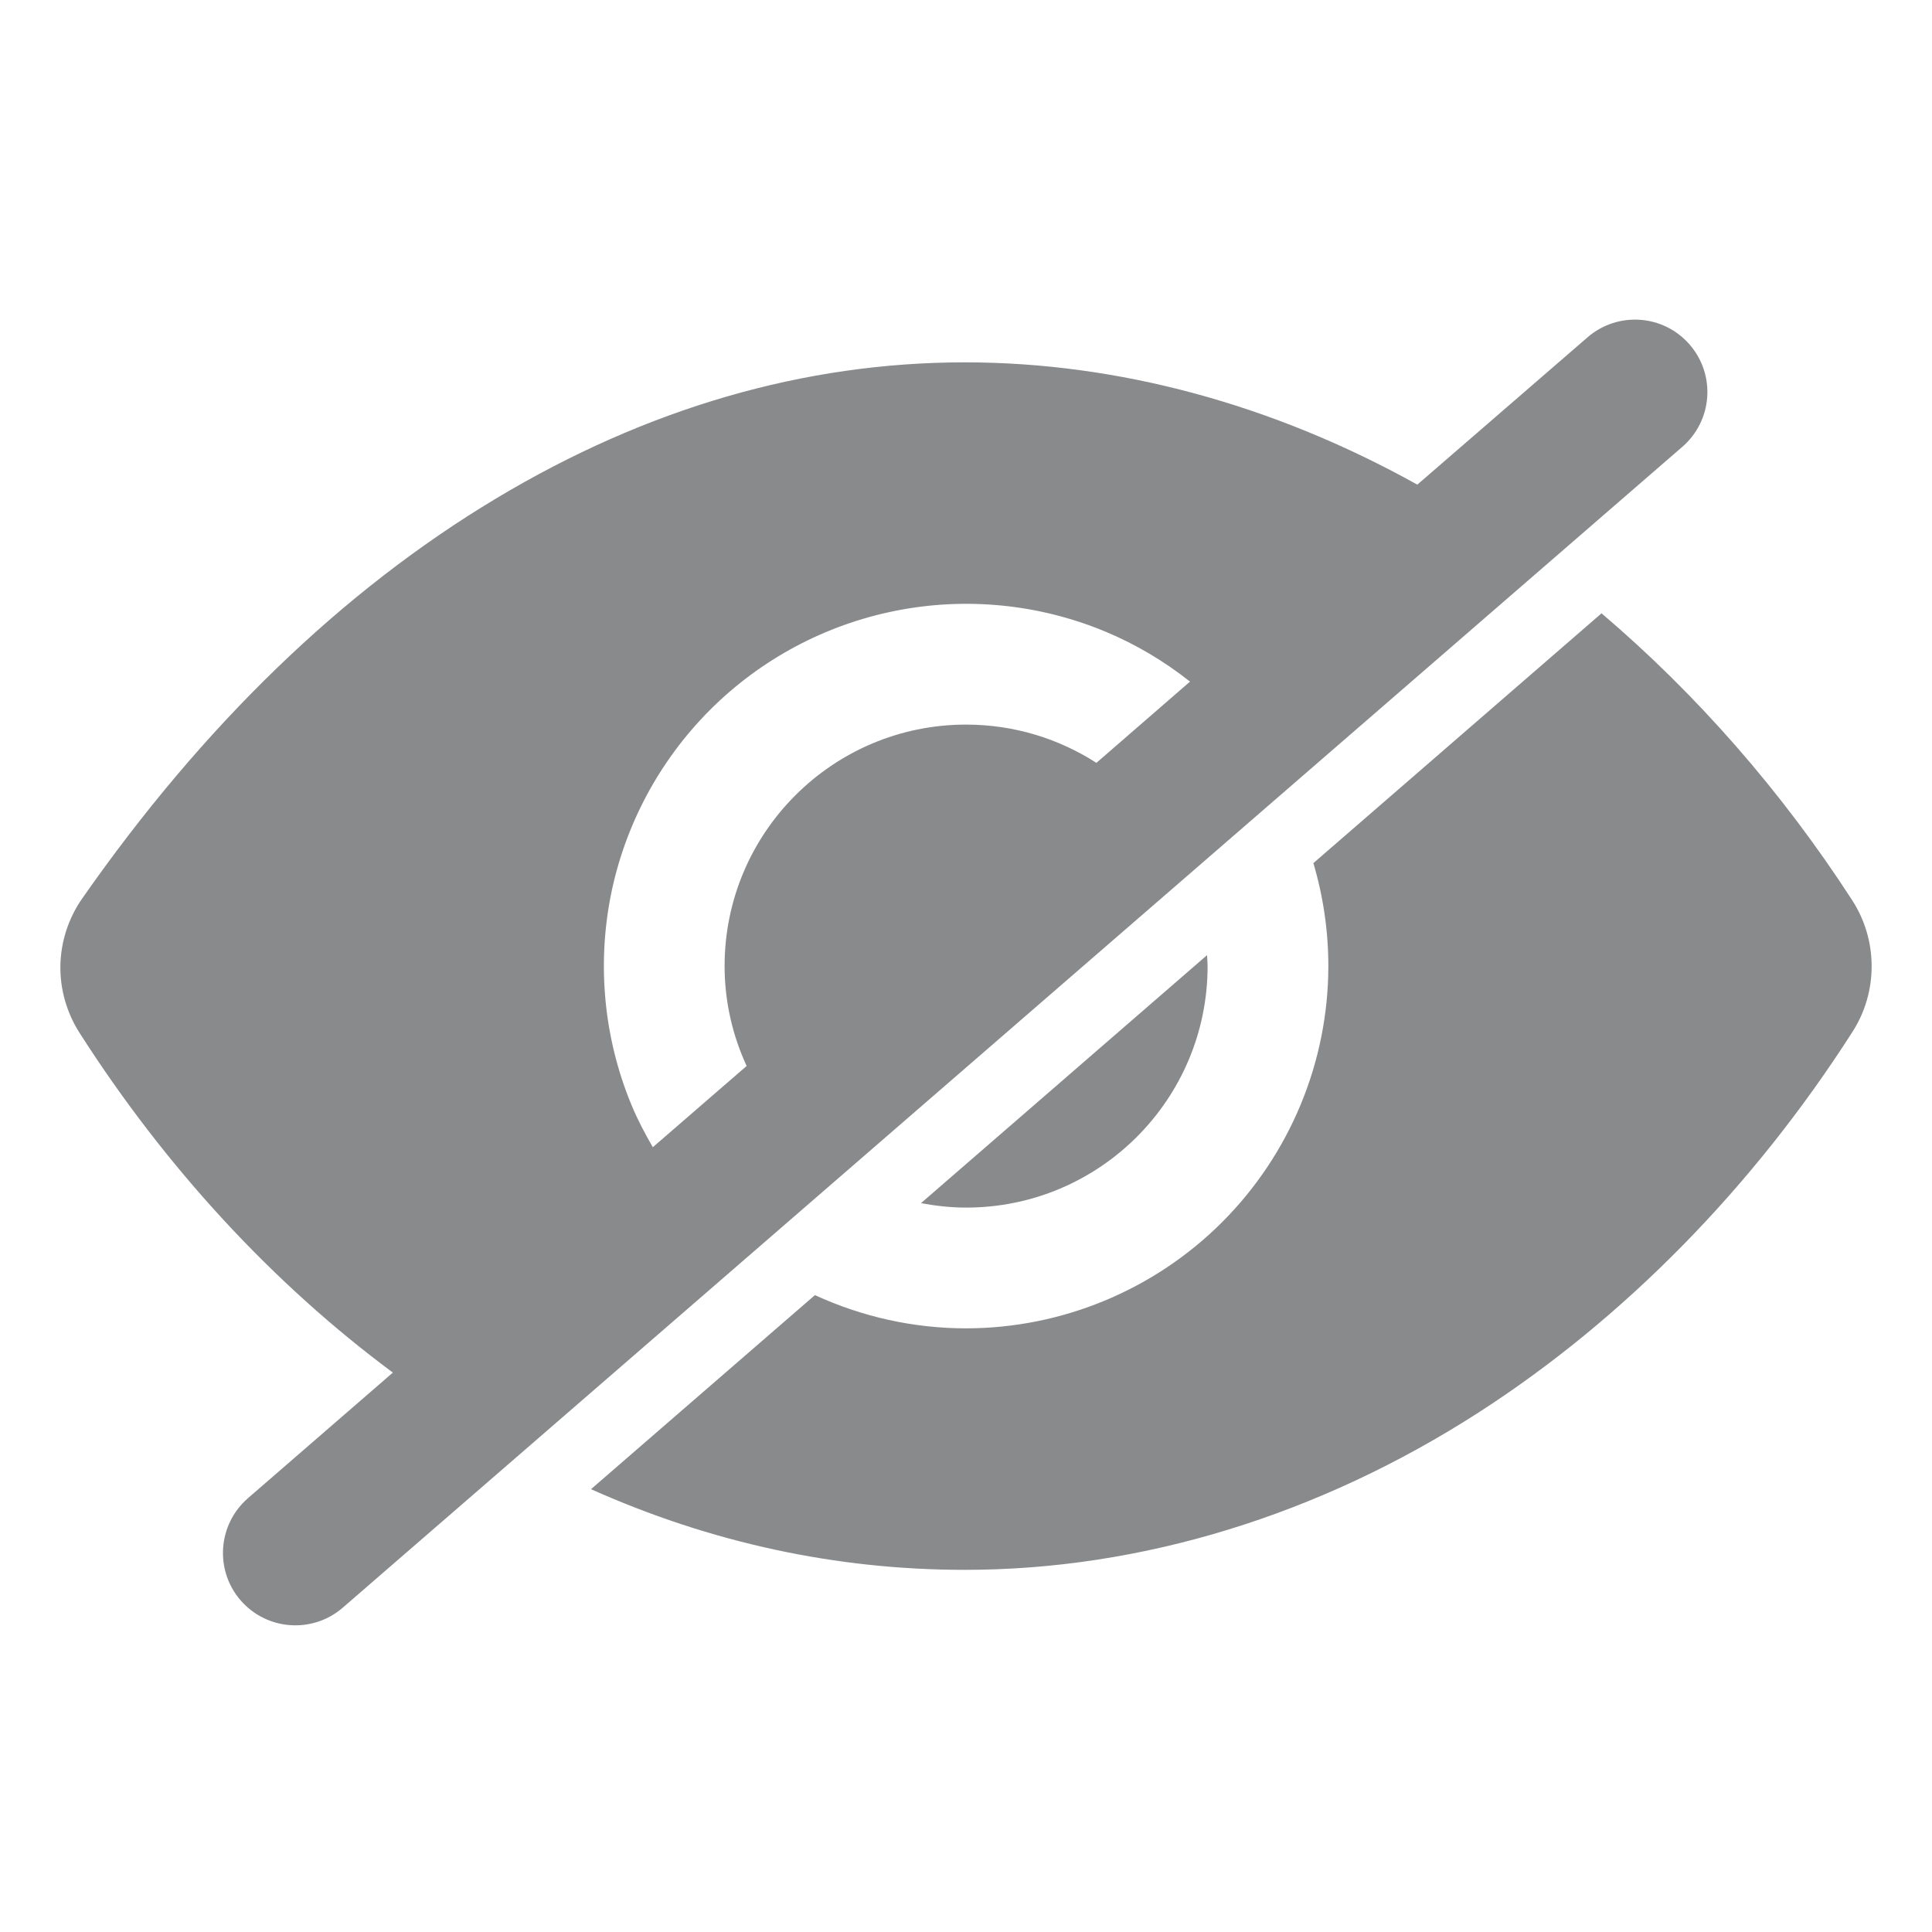
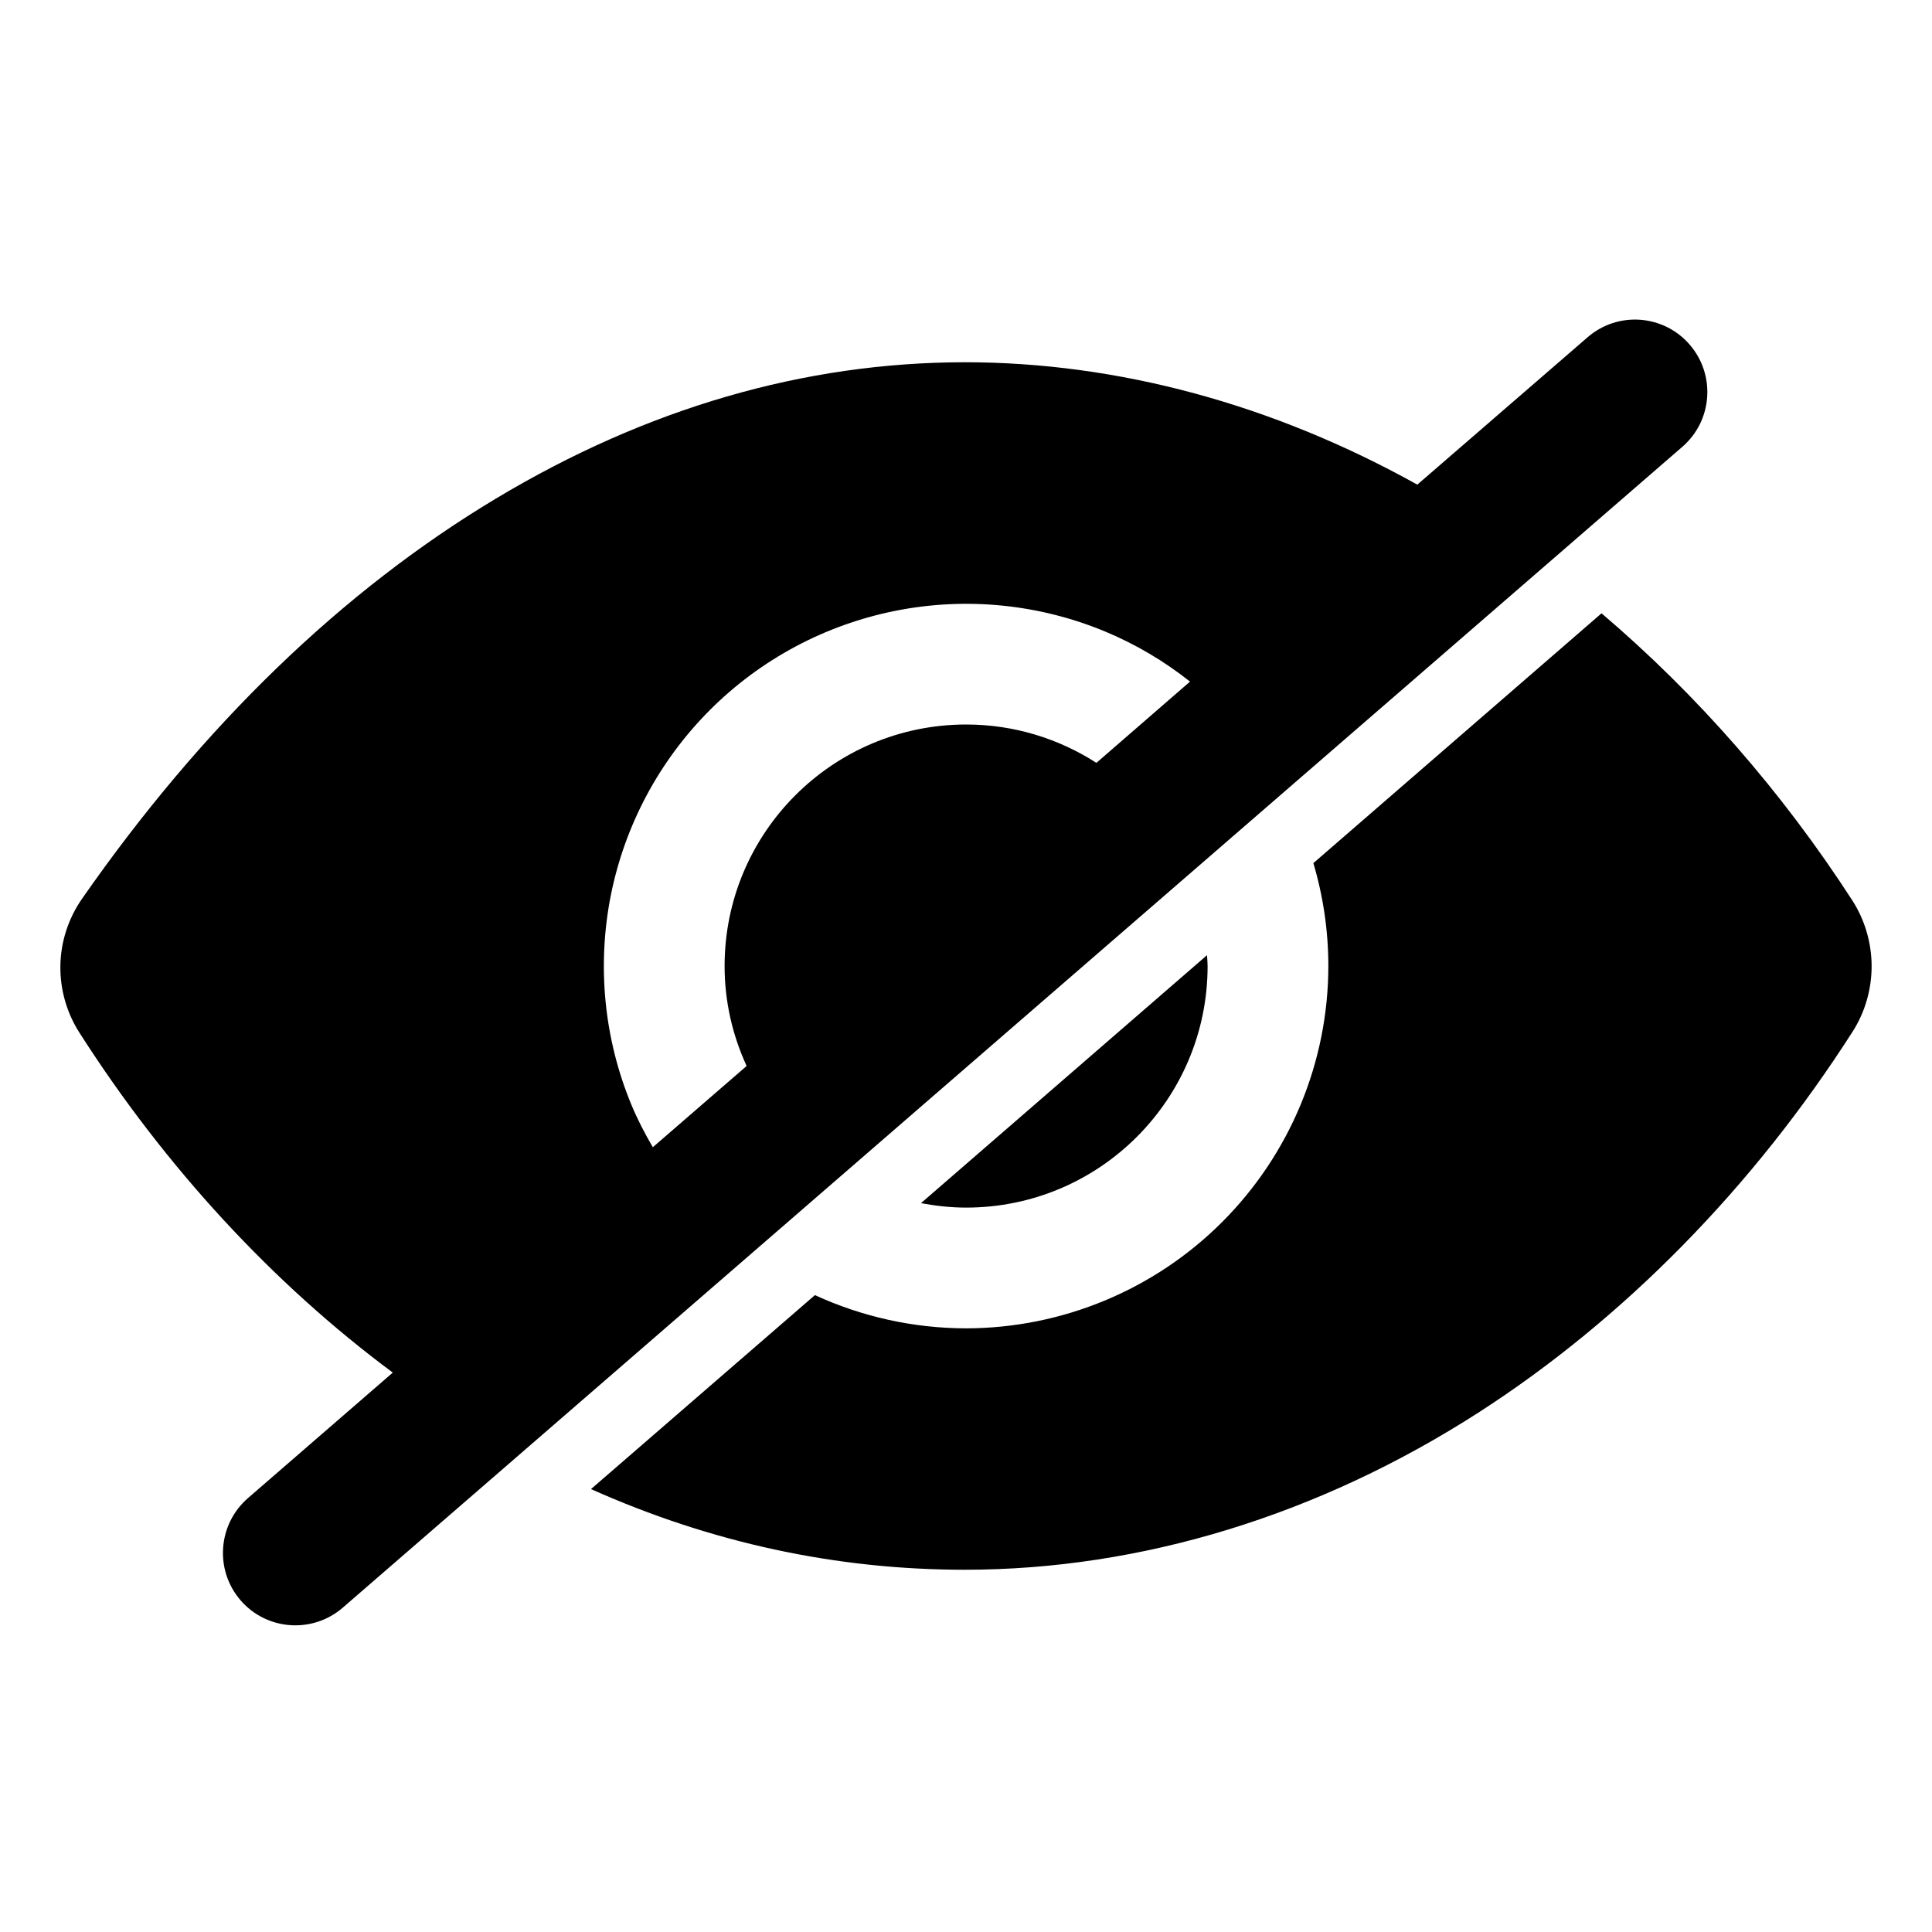
<svg xmlns="http://www.w3.org/2000/svg" width="20" height="20" viewBox="0 0 20 20" fill="none">
-   <mask id="mask0_2211_15647" style="mask-type:alpha" maskUnits="userSpaceOnUse" x="0" y="0" width="20" height="20">
+   <mask id="mask0_3129_31140" style="mask-type:alpha" maskUnits="userSpaceOnUse" x="0" y="0" width="20" height="20">
    <rect width="20" height="20" fill="#D9D9D9" />
  </mask>
-   <g mask="url(#mask0_2211_15647)">
-     <path d="M16.434 3.492C16.747 3.221 17.22 3.254 17.491 3.567C17.763 3.88 17.729 4.353 17.416 4.625L3.549 16.642C3.236 16.913 2.763 16.88 2.491 16.567C2.22 16.254 2.254 15.781 2.567 15.509L4.067 14.209C2.827 13.29 1.715 12.087 0.824 10.693C0.691 10.485 0.621 10.242 0.625 9.995C0.63 9.748 0.708 9.507 0.849 9.304C2.101 7.51 3.543 6.115 5.134 5.161C6.694 4.225 8.327 3.751 9.988 3.751C11.573 3.751 13.18 4.186 14.672 5.017L16.434 3.492ZM16.579 6.349C17.563 7.186 18.446 8.194 19.175 9.321C19.305 9.523 19.375 9.759 19.375 10C19.376 10.24 19.308 10.476 19.179 10.678C18.149 12.29 16.81 13.653 15.308 14.621C13.652 15.687 11.812 16.251 9.988 16.251C8.654 16.251 7.358 15.97 6.118 15.416L8.436 13.407C8.925 13.632 9.458 13.751 10.001 13.751C10.995 13.75 11.949 13.354 12.652 12.651C13.354 11.948 13.75 10.995 13.751 10.001C13.751 9.638 13.698 9.279 13.596 8.935L16.579 6.349ZM12.501 10.001C12.501 11.381 11.382 12.501 10.001 12.501C9.842 12.501 9.686 12.483 9.534 12.455L12.495 9.888C12.497 9.926 12.501 9.963 12.501 10.001ZM11.437 6.536C10.752 6.252 9.997 6.178 9.27 6.323C8.542 6.468 7.874 6.825 7.35 7.349C6.826 7.874 6.468 8.542 6.323 9.269C6.179 9.997 6.253 10.751 6.536 11.436C6.599 11.589 6.676 11.734 6.758 11.876L7.729 11.035C7.584 10.72 7.501 10.37 7.501 10.001C7.501 8.62 8.621 7.501 10.001 7.501C10.498 7.501 10.961 7.647 11.35 7.897L12.319 7.056C12.052 6.845 11.756 6.668 11.437 6.536Z" fill="#888A8C" />
+   <g mask="url(#mask0_3129_31140)">
+     <path d="M16.434 3.492C16.747 3.22 17.22 3.254 17.491 3.567C17.762 3.88 17.729 4.353 17.416 4.625L3.549 16.642C3.236 16.913 2.762 16.88 2.491 16.567C2.22 16.254 2.254 15.781 2.566 15.509L4.066 14.209C2.827 13.289 1.715 12.087 0.824 10.693C0.69 10.485 0.621 10.242 0.625 9.995C0.629 9.748 0.708 9.507 0.849 9.304C2.1 7.509 3.543 6.115 5.134 5.161C6.694 4.225 8.327 3.751 9.987 3.75C11.573 3.75 13.18 4.186 14.672 5.017L16.434 3.492ZM16.579 6.349C17.563 7.186 18.446 8.193 19.175 9.321C19.305 9.523 19.374 9.759 19.375 10C19.375 10.24 19.308 10.476 19.179 10.678C18.149 12.29 16.81 13.653 15.308 14.621C13.652 15.686 11.812 16.25 9.987 16.25C8.654 16.25 7.358 15.969 6.118 15.415L8.436 13.407C8.925 13.632 9.458 13.75 10.001 13.751C10.995 13.749 11.948 13.354 12.651 12.651C13.354 11.948 13.75 10.995 13.751 10.001C13.751 9.638 13.698 9.279 13.596 8.935L16.579 6.349ZM12.501 10.001C12.501 11.381 11.382 12.501 10.001 12.501C9.841 12.501 9.685 12.483 9.534 12.455L12.495 9.888C12.497 9.925 12.501 9.963 12.501 10.001ZM11.437 6.536C10.751 6.252 9.997 6.178 9.27 6.323C8.542 6.468 7.874 6.825 7.35 7.349C6.825 7.874 6.468 8.542 6.323 9.269C6.179 9.996 6.252 10.751 6.536 11.436C6.599 11.588 6.675 11.734 6.758 11.876L7.729 11.035C7.584 10.72 7.501 10.37 7.501 10.001C7.501 8.62 8.62 7.501 10.001 7.5C10.498 7.5 10.961 7.647 11.35 7.897L12.319 7.056C12.052 6.844 11.755 6.668 11.437 6.536Z" fill="currentColor" />
  </g>
</svg>
